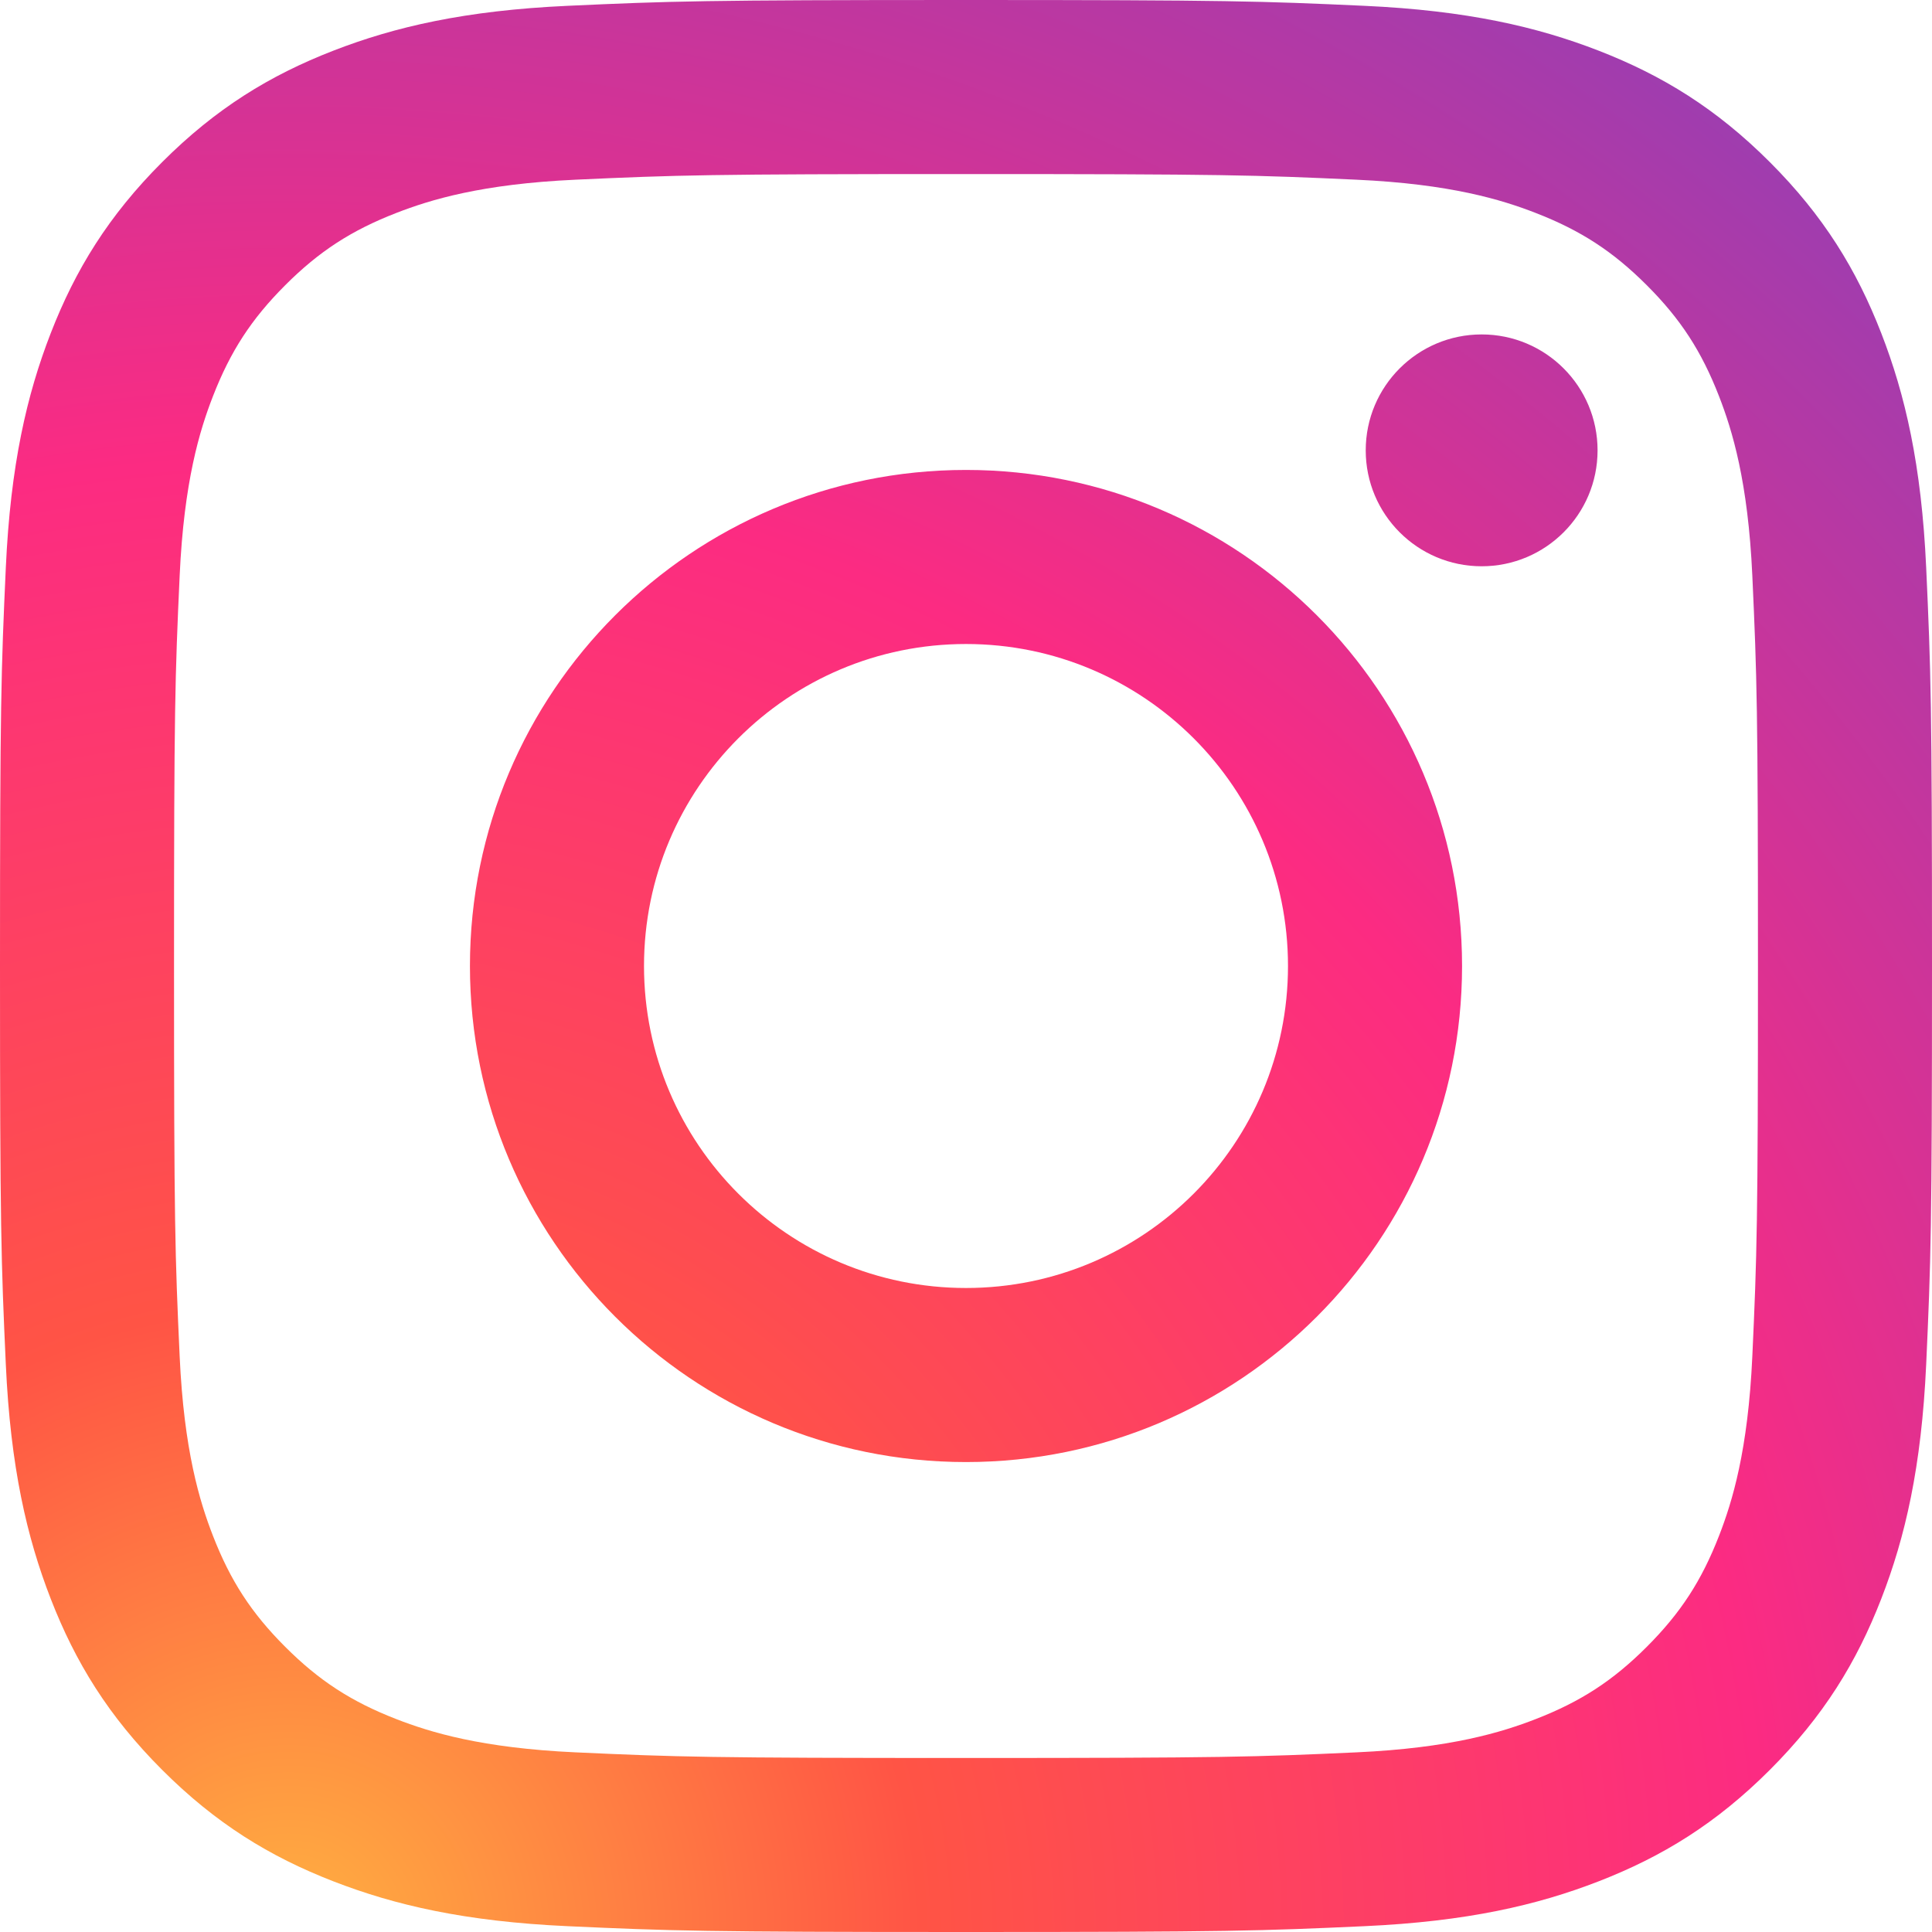
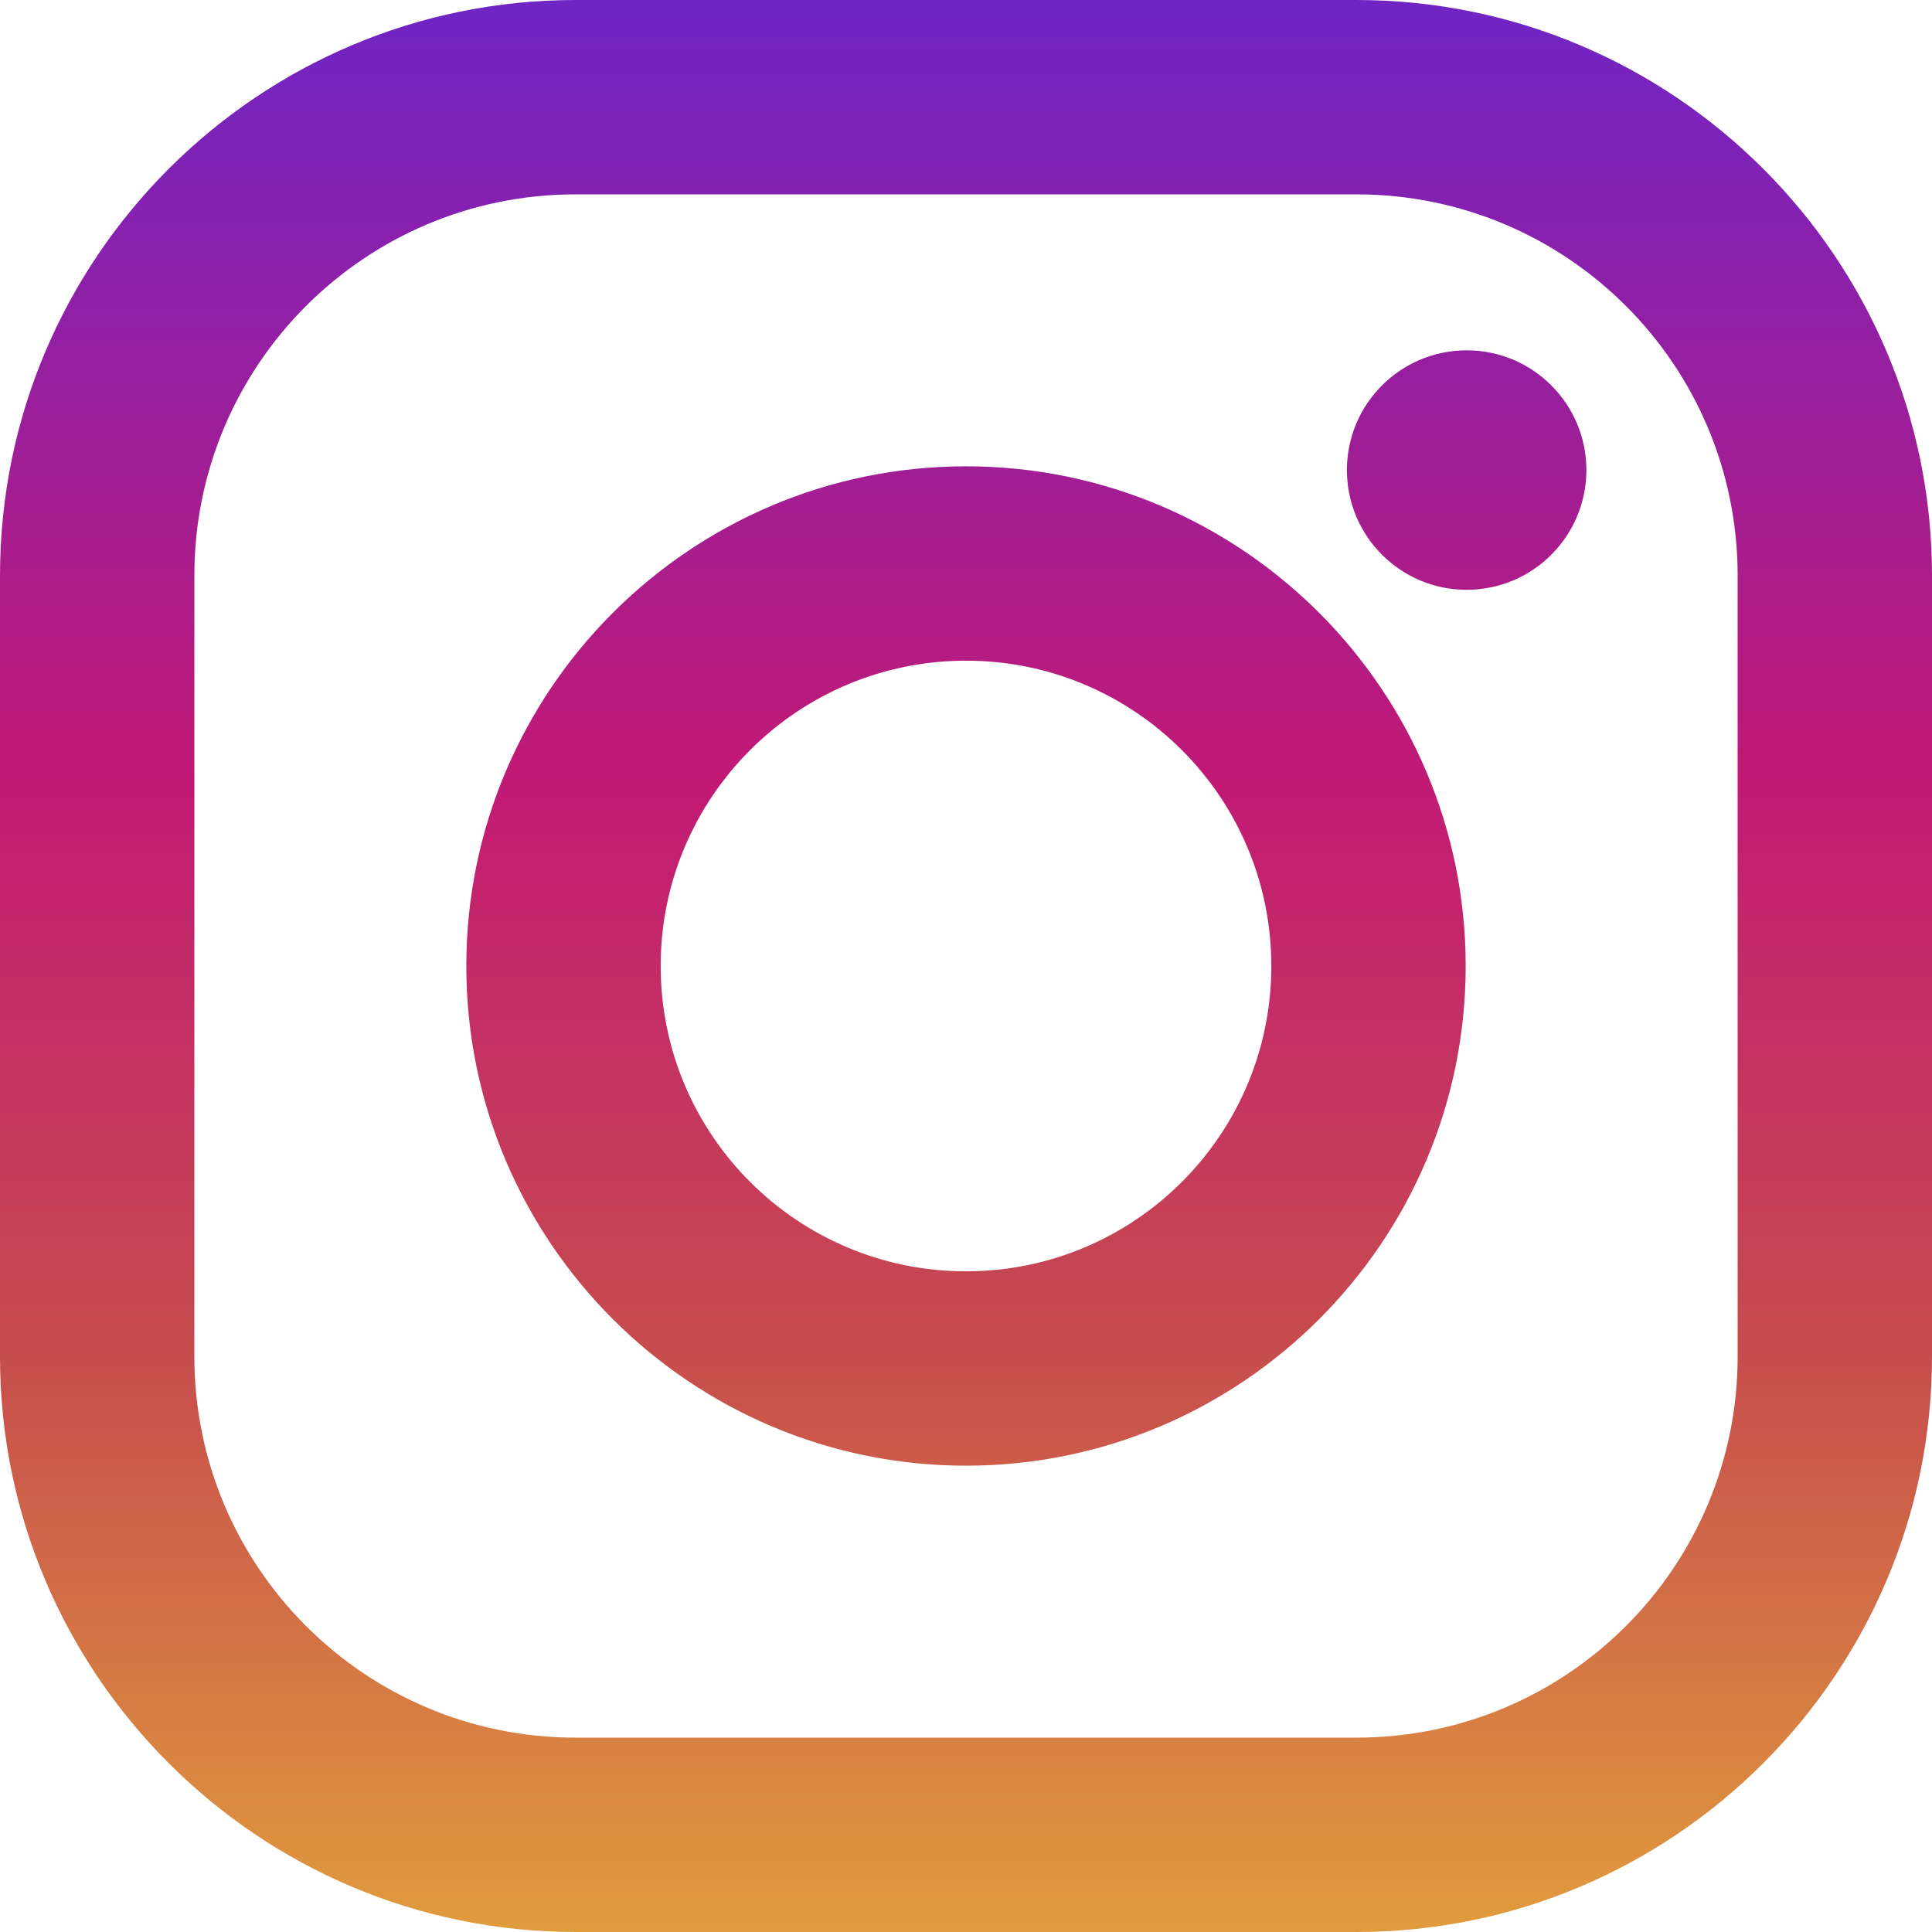
- <svg xmlns="http://www.w3.org/2000/svg" enable-background="new 0 0 128 128" id="Social_Icons" version="1.1" viewBox="0 0 128 128" xml:space="preserve">
-   <g id="_x37__stroke">
-     <g id="Instagram_1_">
-       <rect clip-rule="evenodd" fill="none" fill-rule="evenodd" height="128" width="128" />
-       <radialGradient cx="19.111" cy="128.444" gradientUnits="userSpaceOnUse" id="Instagram_2_" r="163.552">
-         <stop offset="0" style="stop-color:#FFB140" />
-         <stop offset="0.256" style="stop-color:#FF5445" />
-         <stop offset="0.599" style="stop-color:#FC2B82" />
-         <stop offset="1" style="stop-color:#8E40B7" />
-       </radialGradient>
-       <path clip-rule="evenodd" d="M105.843,29.837    c0,4.242-3.439,7.68-7.68,7.68c-4.241,0-7.68-3.438-7.68-7.68c0-4.242,3.439-7.68,7.68-7.68    C102.405,22.157,105.843,25.595,105.843,29.837z M64,85.333c-11.782,0-21.333-9.551-21.333-21.333    c0-11.782,9.551-21.333,21.333-21.333c11.782,0,21.333,9.551,21.333,21.333C85.333,75.782,75.782,85.333,64,85.333z M64,31.135    c-18.151,0-32.865,14.714-32.865,32.865c0,18.151,14.714,32.865,32.865,32.865c18.151,0,32.865-14.714,32.865-32.865    C96.865,45.849,82.151,31.135,64,31.135z M64,11.532c17.089,0,19.113,0.065,25.861,0.373c6.24,0.285,9.629,1.327,11.884,2.204    c2.987,1.161,5.119,2.548,7.359,4.788c2.24,2.239,3.627,4.371,4.788,7.359c0.876,2.255,1.919,5.644,2.204,11.884    c0.308,6.749,0.373,8.773,0.373,25.862c0,17.089-0.065,19.113-0.373,25.861c-0.285,6.24-1.327,9.629-2.204,11.884    c-1.161,2.987-2.548,5.119-4.788,7.359c-2.239,2.24-4.371,3.627-7.359,4.788c-2.255,0.876-5.644,1.919-11.884,2.204    c-6.748,0.308-8.772,0.373-25.861,0.373c-17.09,0-19.114-0.065-25.862-0.373c-6.24-0.285-9.629-1.327-11.884-2.204    c-2.987-1.161-5.119-2.548-7.359-4.788c-2.239-2.239-3.627-4.371-4.788-7.359c-0.876-2.255-1.919-5.644-2.204-11.884    c-0.308-6.749-0.373-8.773-0.373-25.861c0-17.089,0.065-19.113,0.373-25.862c0.285-6.24,1.327-9.629,2.204-11.884    c1.161-2.987,2.548-5.119,4.788-7.359c2.239-2.24,4.371-3.627,7.359-4.788c2.255-0.876,5.644-1.919,11.884-2.204    C44.887,11.597,46.911,11.532,64,11.532z M64,0C46.619,0,44.439,0.074,37.613,0.385C30.801,0.696,26.148,1.778,22.078,3.36    c-4.209,1.635-7.778,3.824-11.336,7.382C7.184,14.3,4.995,17.869,3.36,22.078c-1.582,4.071-2.664,8.723-2.975,15.535    C0.074,44.439,0,46.619,0,64c0,17.381,0.074,19.561,0.385,26.387c0.311,6.812,1.393,11.464,2.975,15.535    c1.635,4.209,3.824,7.778,7.382,11.336c3.558,3.558,7.127,5.746,11.336,7.382c4.071,1.582,8.723,2.664,15.535,2.975    C44.439,127.926,46.619,128,64,128c17.381,0,19.561-0.074,26.387-0.385c6.812-0.311,11.464-1.393,15.535-2.975    c4.209-1.636,7.778-3.824,11.336-7.382c3.558-3.558,5.746-7.127,7.382-11.336c1.582-4.071,2.664-8.723,2.975-15.535    C127.926,83.561,128,81.381,128,64c0-17.381-0.074-19.561-0.385-26.387c-0.311-6.812-1.393-11.464-2.975-15.535    c-1.636-4.209-3.824-7.778-7.382-11.336c-3.558-3.558-7.127-5.746-11.336-7.382c-4.071-1.582-8.723-2.664-15.535-2.975    C83.561,0.074,81.381,0,64,0z" fill="url(#Instagram_2_)" fill-rule="evenodd" id="Instagram" />
-     </g>
+ <svg xmlns="http://www.w3.org/2000/svg" version="1.1" id="Layer_1" x="0px" y="0px" viewBox="0 0 551.034 551.034" style="enable-background:new 0 0 551.034 551.034;" xml:space="preserve">
+   <g>
+     <linearGradient id="SVGID_1_" gradientUnits="userSpaceOnUse" x1="275.517" y1="4.57" x2="275.517" y2="549.72" gradientTransform="matrix(1 0 0 -1 0 554)">
+       <stop offset="0" style="stop-color:#E09B3D" />
+       <stop offset="0.3" style="stop-color:#C74C4D" />
+       <stop offset="0.6" style="stop-color:#C21975" />
+       <stop offset="1" style="stop-color:#7024C4" />
+     </linearGradient>
+     <path style="fill:url(#SVGID_1_);" d="M386.878,0H164.156C73.64,0,0,73.64,0,164.156v222.722   c0,90.516,73.64,164.156,164.156,164.156h222.722c90.516,0,164.156-73.64,164.156-164.156V164.156   C551.033,73.64,477.393,0,386.878,0z M495.6,386.878c0,60.045-48.677,108.722-108.722,108.722H164.156   c-60.045,0-108.722-48.677-108.722-108.722V164.156c0-60.046,48.677-108.722,108.722-108.722h222.722   c60.045,0,108.722,48.676,108.722,108.722L495.6,386.878L495.6,386.878z" />
+     <linearGradient id="SVGID_2_" gradientUnits="userSpaceOnUse" x1="275.517" y1="4.57" x2="275.517" y2="549.72" gradientTransform="matrix(1 0 0 -1 0 554)">
+       <stop offset="0" style="stop-color:#E09B3D" />
+       <stop offset="0.3" style="stop-color:#C74C4D" />
+       <stop offset="0.6" style="stop-color:#C21975" />
+       <stop offset="1" style="stop-color:#7024C4" />
+     </linearGradient>
+     <path style="fill:url(#SVGID_2_);" d="M275.517,133C196.933,133,133,196.933,133,275.516s63.933,142.517,142.517,142.517   S418.034,354.1,418.034,275.516S354.101,133,275.517,133z M275.517,362.6c-48.095,0-87.083-38.988-87.083-87.083   s38.989-87.083,87.083-87.083c48.095,0,87.083,38.988,87.083,87.083C362.6,323.611,323.611,362.6,275.517,362.6z" />
+     <linearGradient id="SVGID_3_" gradientUnits="userSpaceOnUse" x1="418.31" y1="4.57" x2="418.31" y2="549.72" gradientTransform="matrix(1 0 0 -1 0 554)">
+       <stop offset="0" style="stop-color:#E09B3D" />
+       <stop offset="0.3" style="stop-color:#C74C4D" />
+       <stop offset="0.6" style="stop-color:#C21975" />
+       <stop offset="1" style="stop-color:#7024C4" />
+     </linearGradient>
+     <circle style="fill:url(#SVGID_3_);" cx="418.31" cy="134.07" r="34.15" />
  </g>
+   <g>
+ </g>
+   <g>
+ </g>
+   <g>
+ </g>
+   <g>
+ </g>
+   <g>
+ </g>
+   <g>
+ </g>
+   <g>
+ </g>
+   <g>
+ </g>
+   <g>
+ </g>
+   <g>
+ </g>
+   <g>
+ </g>
+   <g>
+ </g>
+   <g>
+ </g>
+   <g>
+ </g>
+   <g>
+ </g>
</svg>
